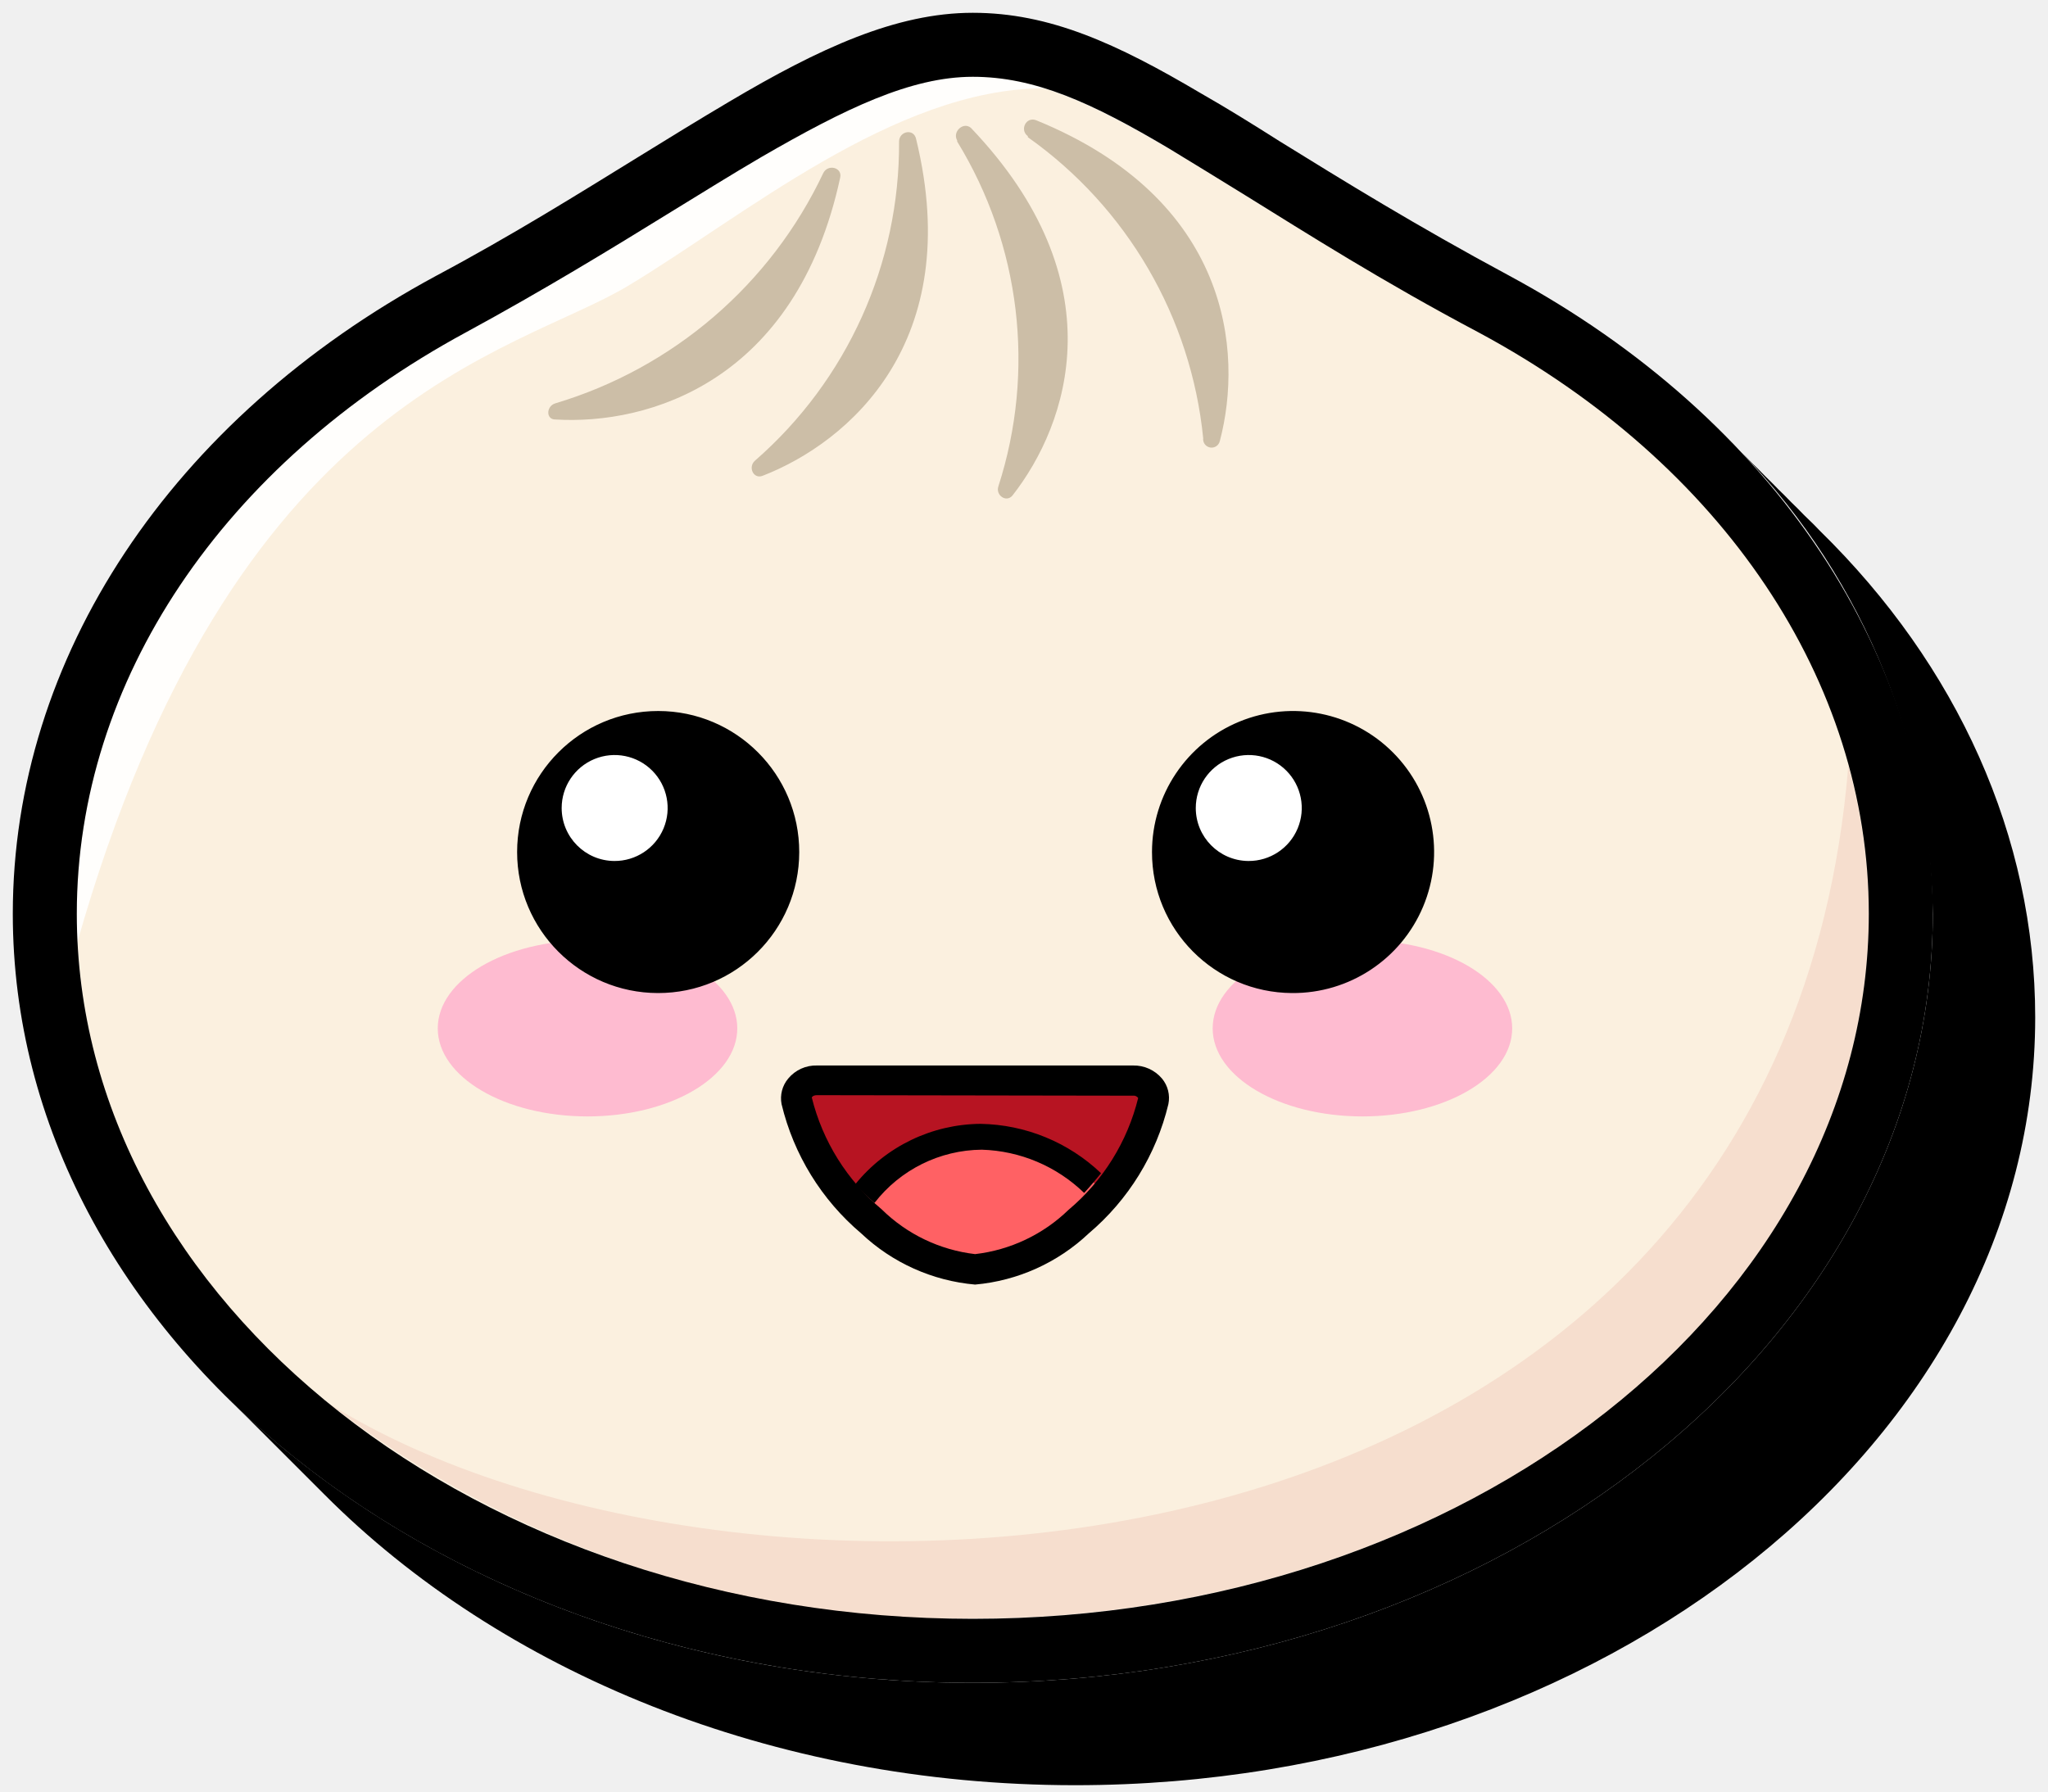
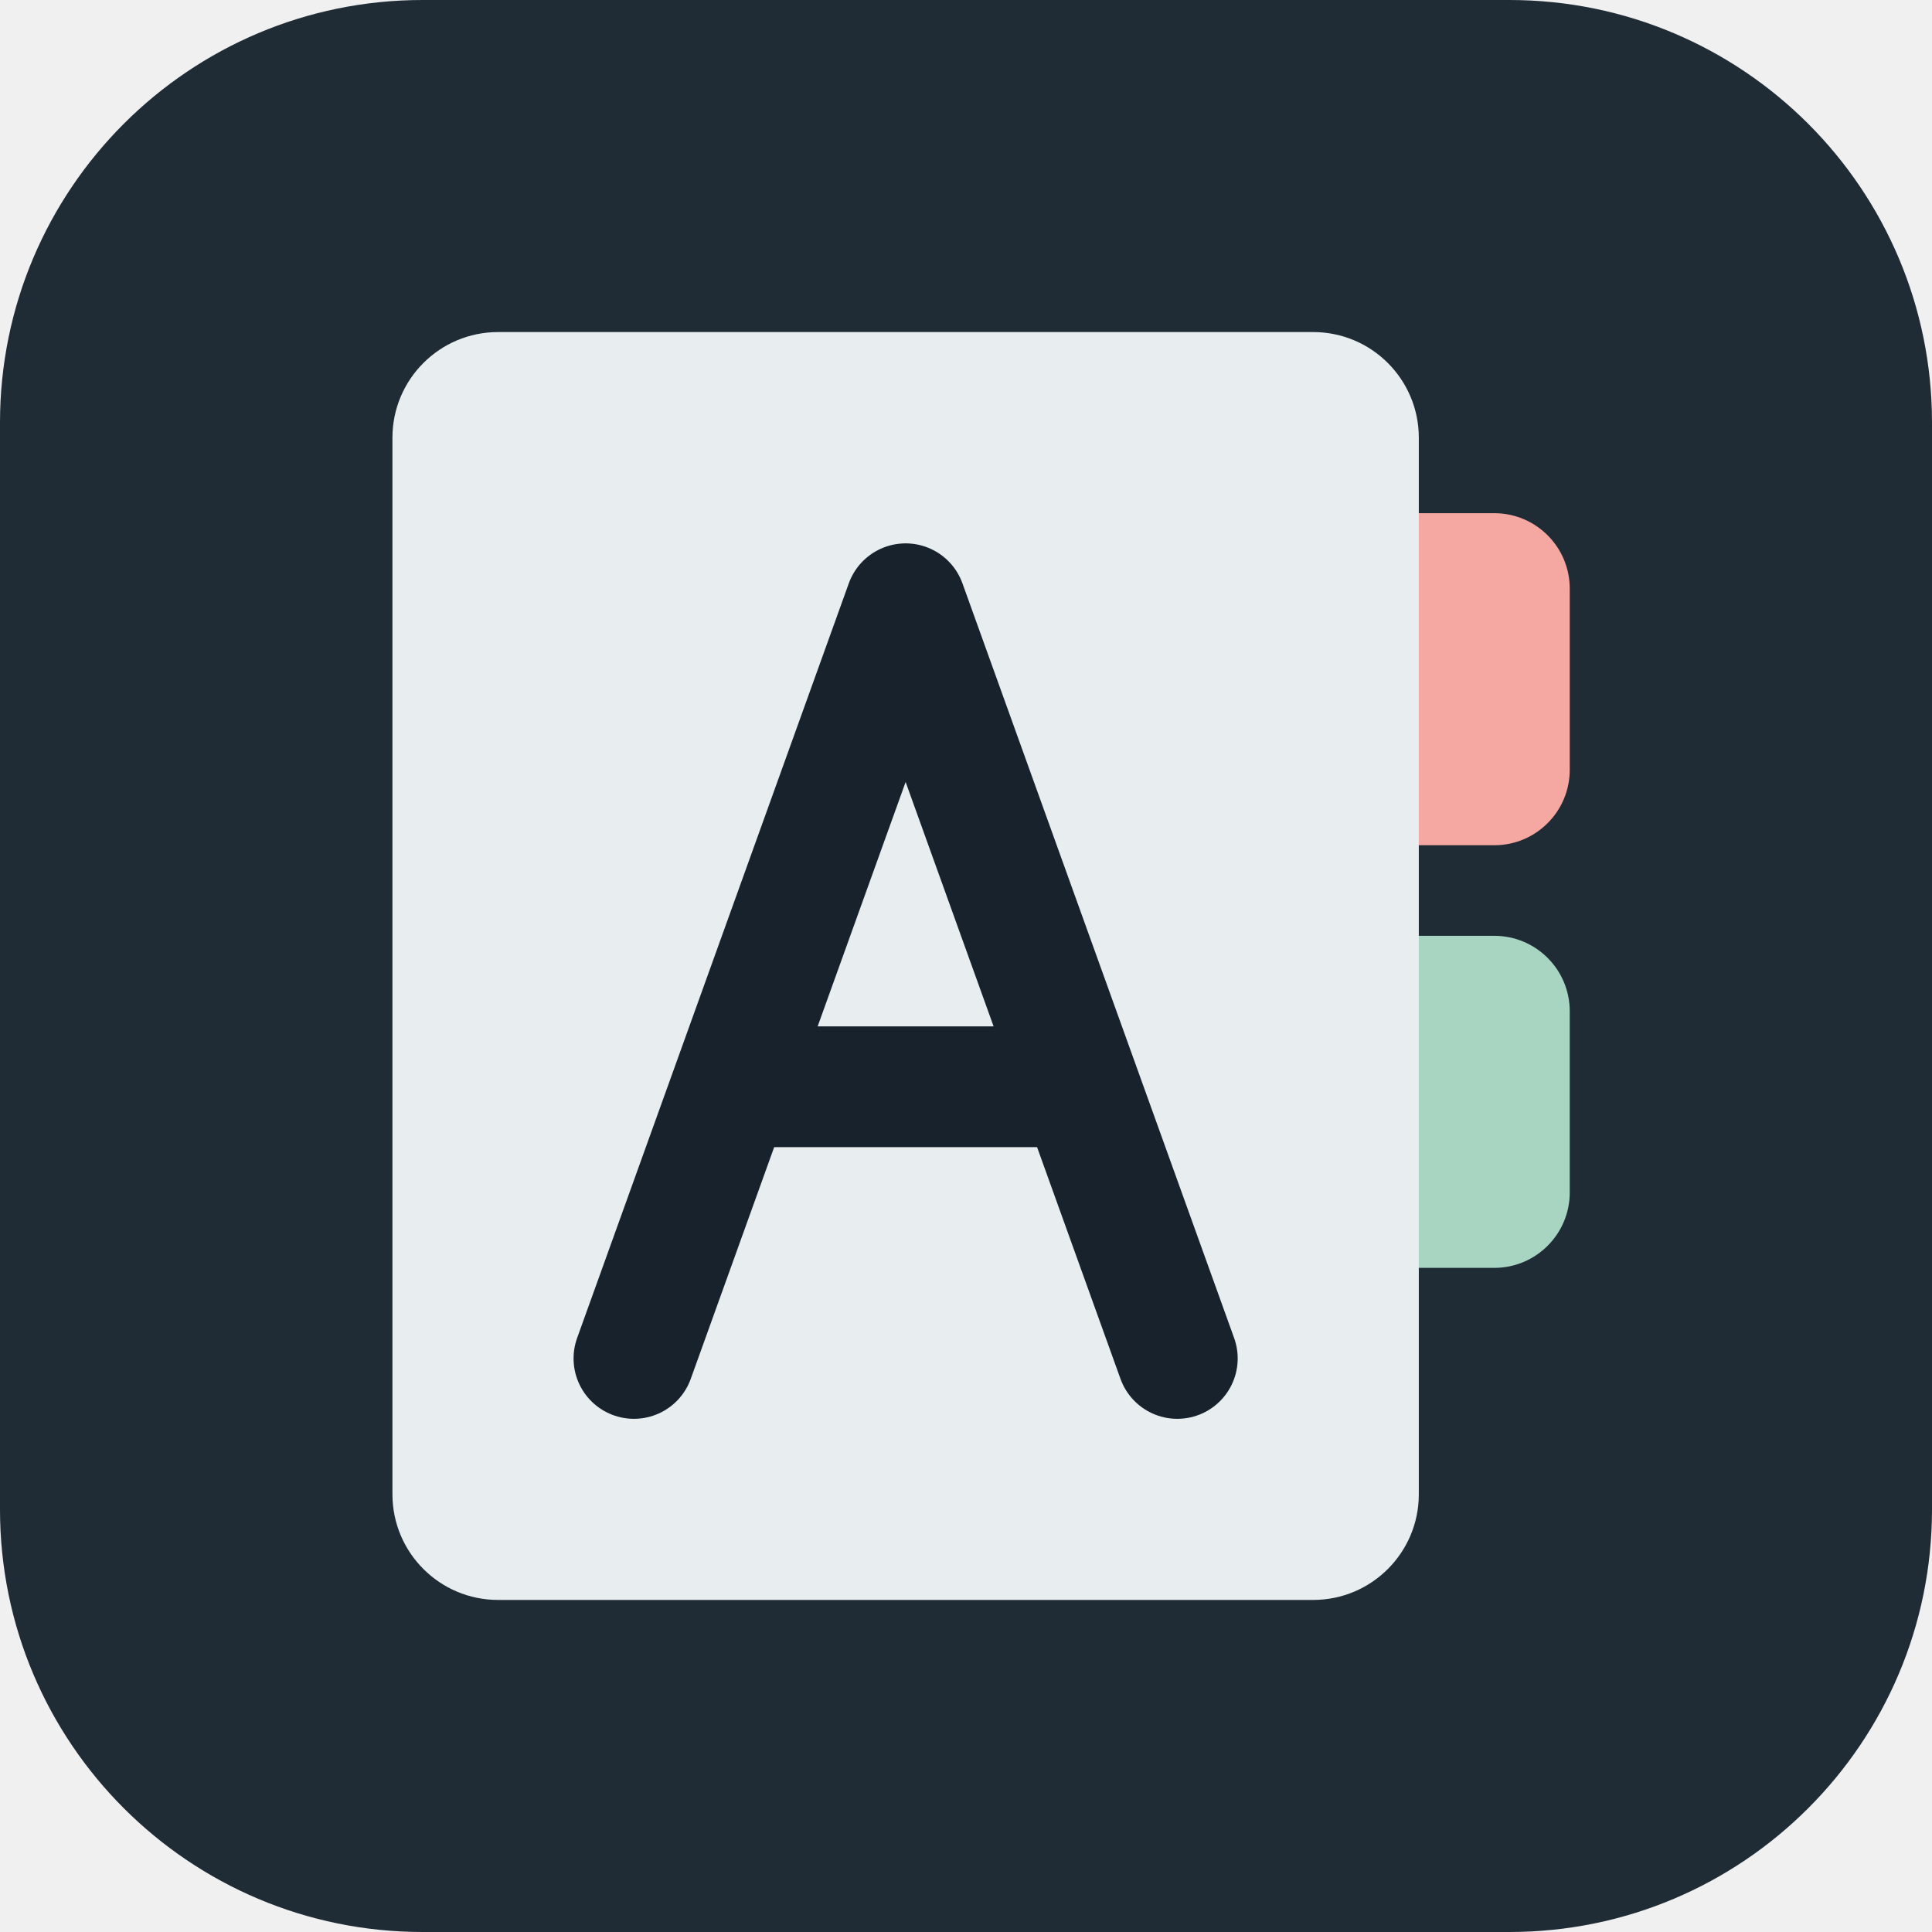
- <svg xmlns="http://www.w3.org/2000/svg" id="Bun" viewBox="0 0 80 70">
-   <path id="Shadow" d="M71.09,20.74c-.16-.17-.33-.34-.5-.5s-.33-.34-.5-.5-.33-.34-.5-.5-.33-.34-.5-.5-.33-.34-.5-.5-.33-.34-.5-.5-.33-.34-.5-.5A26.46,26.46,0,0,1,75.5,35.7c0,16.57-16.82,30.05-37.5,30.05-11.58,0-21.94-4.23-28.83-10.86l.5.5.5.5.5.5.5.5.5.5.5.5.5.5C19.55,65.3,30.14,69.75,42,69.75c20.68,0,37.5-13.48,37.5-30C79.5,32.69,76.46,26,71.09,20.74Z" />
-   <g id="Body">
-     <path id="Background" d="M73,35.7c0,15.21-15.67,27.54-35,27.54S3,50.91,3,35.7C3,26.27,9,17.94,18.22,13S33.18,3,38,3s8.94,4.13,19.78,10C67,17.94,73,26.27,73,35.7Z" style="fill:#fbf0df" />
-     <path id="Bottom_Shadow" data-name="Bottom Shadow" d="M73,35.7a21.67,21.67,0,0,0-.8-5.78c-2.73,33.3-43.35,34.9-59.32,24.94A40,40,0,0,0,38,63.24C57.3,63.24,73,50.89,73,35.7Z" style="fill:#f6dece" />
-     <path id="Light_Shine" data-name="Light Shine" d="M24.53,11.17C29,8.49,34.94,3.46,40.78,3.45A9.29,9.29,0,0,0,38,3c-2.42,0-5,1.25-8.25,3.13-1.13.66-2.3,1.39-3.54,2.15-2.33,1.44-5,3.07-8,4.7C8.69,18.13,3,26.62,3,35.7c0,.4,0,.8,0,1.19C9.06,15.48,20.07,13.85,24.53,11.17Z" style="fill:#fffefc" />
-     <path id="Top" d="M35.12,5.53A16.41,16.41,0,0,1,29.49,18c-.28.25-.06.73.3.59,3.37-1.31,7.92-5.23,6-13.14C35.71,5,35.12,5.12,35.12,5.53Zm2.27,0A16.24,16.24,0,0,1,39,19c-.12.35.31.65.55.36C41.74,16.56,43.65,11,37.93,5,37.64,4.74,37.19,5.14,37.39,5.49Zm2.76-.17A16.42,16.42,0,0,1,47,17.12a.33.33,0,0,0,.65.11c.92-3.49.4-9.44-7.17-12.53C40.08,4.54,39.82,5.08,40.15,5.32ZM21.69,15.76a16.94,16.94,0,0,0,10.47-9c.18-.36.75-.22.66.18-1.73,8-7.52,9.67-11.12,9.45C21.32,16.4,21.33,15.87,21.69,15.76Z" style="fill:#ccbea7;fill-rule:evenodd" />
-     <path id="Outline" d="M38,65.75C17.32,65.75.5,52.27.5,35.7c0-10,6.18-19.33,16.53-24.92,3-1.6,5.57-3.21,7.86-4.62,1.26-.78,2.45-1.51,3.6-2.19C32,1.89,35,.5,38,.5s5.62,1.2,8.9,3.14c1,.57,2,1.19,3.07,1.87,2.49,1.54,5.3,3.28,9,5.27C69.32,16.37,75.5,25.69,75.5,35.7,75.5,52.27,58.68,65.75,38,65.75ZM38,3c-2.42,0-5,1.25-8.25,3.13-1.13.66-2.3,1.39-3.54,2.15-2.33,1.44-5,3.07-8,4.7C8.69,18.13,3,26.62,3,35.7,3,50.89,18.7,63.25,38,63.25S73,50.89,73,35.7C73,26.62,67.31,18.13,57.78,13,54,11,51.05,9.12,48.66,7.64c-1.09-.67-2.09-1.29-3-1.84C42.63,4,40.42,3,38,3Z" />
-   </g>
-   <g id="Mouth">
-     <g id="Background-2" data-name="Background">
-       <path d="M45.05,43a8.93,8.93,0,0,1-2.92,4.71,6.81,6.81,0,0,1-4,1.88A6.84,6.84,0,0,1,34,47.71,8.93,8.93,0,0,1,31.12,43a.72.72,0,0,1,.8-.81H44.26A.72.72,0,0,1,45.05,43Z" style="fill:#b71422" />
-     </g>
-     <g id="Tongue">
-       <path id="Background-3" data-name="Background" d="M34,47.79a6.91,6.91,0,0,0,4.12,1.9,6.91,6.91,0,0,0,4.11-1.9,10.63,10.63,0,0,0,1-1.07,6.83,6.83,0,0,0-4.9-2.31,6.15,6.15,0,0,0-5,2.78C33.56,47.4,33.76,47.6,34,47.79Z" style="fill:#ff6164" />
-       <path id="Outline-2" data-name="Outline" d="M34.16,47a5.36,5.36,0,0,1,4.19-2.08,6,6,0,0,1,4,1.69c.23-.25.45-.51.66-.77a7,7,0,0,0-4.71-1.93,6.36,6.36,0,0,0-4.89,2.36A9.53,9.53,0,0,0,34.16,47Z" />
-     </g>
-     <path id="Outline-3" data-name="Outline" d="M38.09,50.19a7.42,7.42,0,0,1-4.45-2,9.52,9.52,0,0,1-3.11-5.05,1.2,1.2,0,0,1,.26-1,1.41,1.41,0,0,1,1.13-.51H44.26a1.44,1.44,0,0,1,1.13.51,1.19,1.19,0,0,1,.25,1h0a9.52,9.52,0,0,1-3.11,5.05A7.42,7.42,0,0,1,38.09,50.19Zm-6.17-7.4c-.16,0-.2.07-.21.09a8.29,8.29,0,0,0,2.73,4.37A6.23,6.23,0,0,0,38.09,49a6.28,6.28,0,0,0,3.65-1.73,8.3,8.3,0,0,0,2.72-4.37.21.21,0,0,0-.2-.09Z" />
-   </g>
-   <g id="Face">
-     <ellipse id="Right_Blush" data-name="Right Blush" cx="53.22" cy="40.18" rx="5.85" ry="3.44" style="fill:#febbd0" />
-     <ellipse id="Left_Bluch" data-name="Left Bluch" cx="22.95" cy="40.18" rx="5.85" ry="3.44" style="fill:#febbd0" />
-     <path id="Eyes" d="M25.7,38.8a5.51,5.51,0,1,0-5.5-5.51A5.51,5.51,0,0,0,25.7,38.8Zm24.77,0A5.51,5.51,0,1,0,45,33.29,5.5,5.5,0,0,0,50.47,38.8Z" style="fill-rule:evenodd" />
-     <path id="Iris" d="M24,33.64a2.07,2.07,0,1,0-2.06-2.07A2.07,2.07,0,0,0,24,33.64Zm24.77,0a2.07,2.07,0,1,0-2.06-2.07A2.07,2.07,0,0,0,48.75,33.64Z" style="fill:#fff;fill-rule:evenodd" />
-   </g>
+ <svg xmlns="http://www.w3.org/2000/svg" viewBox="0 0 64 64">
+   <rect width="64" height="64" rx="14" fill="#1f2b35" />
+   <rect x="40" y="17" width="12" height="11" rx="2.5" fill="#f5a7a1" />
+   <rect x="40" y="31" width="12" height="11" rx="2.5" fill="#a8d5c2" />
+   <rect x="13" y="11" width="34" height="42" rx="3.5" fill="#e8edf0" />
+   <path d="M21 45 30 20l9 25M24.5 36h11" fill="none" stroke="#18222c" stroke-width="4" stroke-linecap="round" stroke-linejoin="round" />
</svg>
